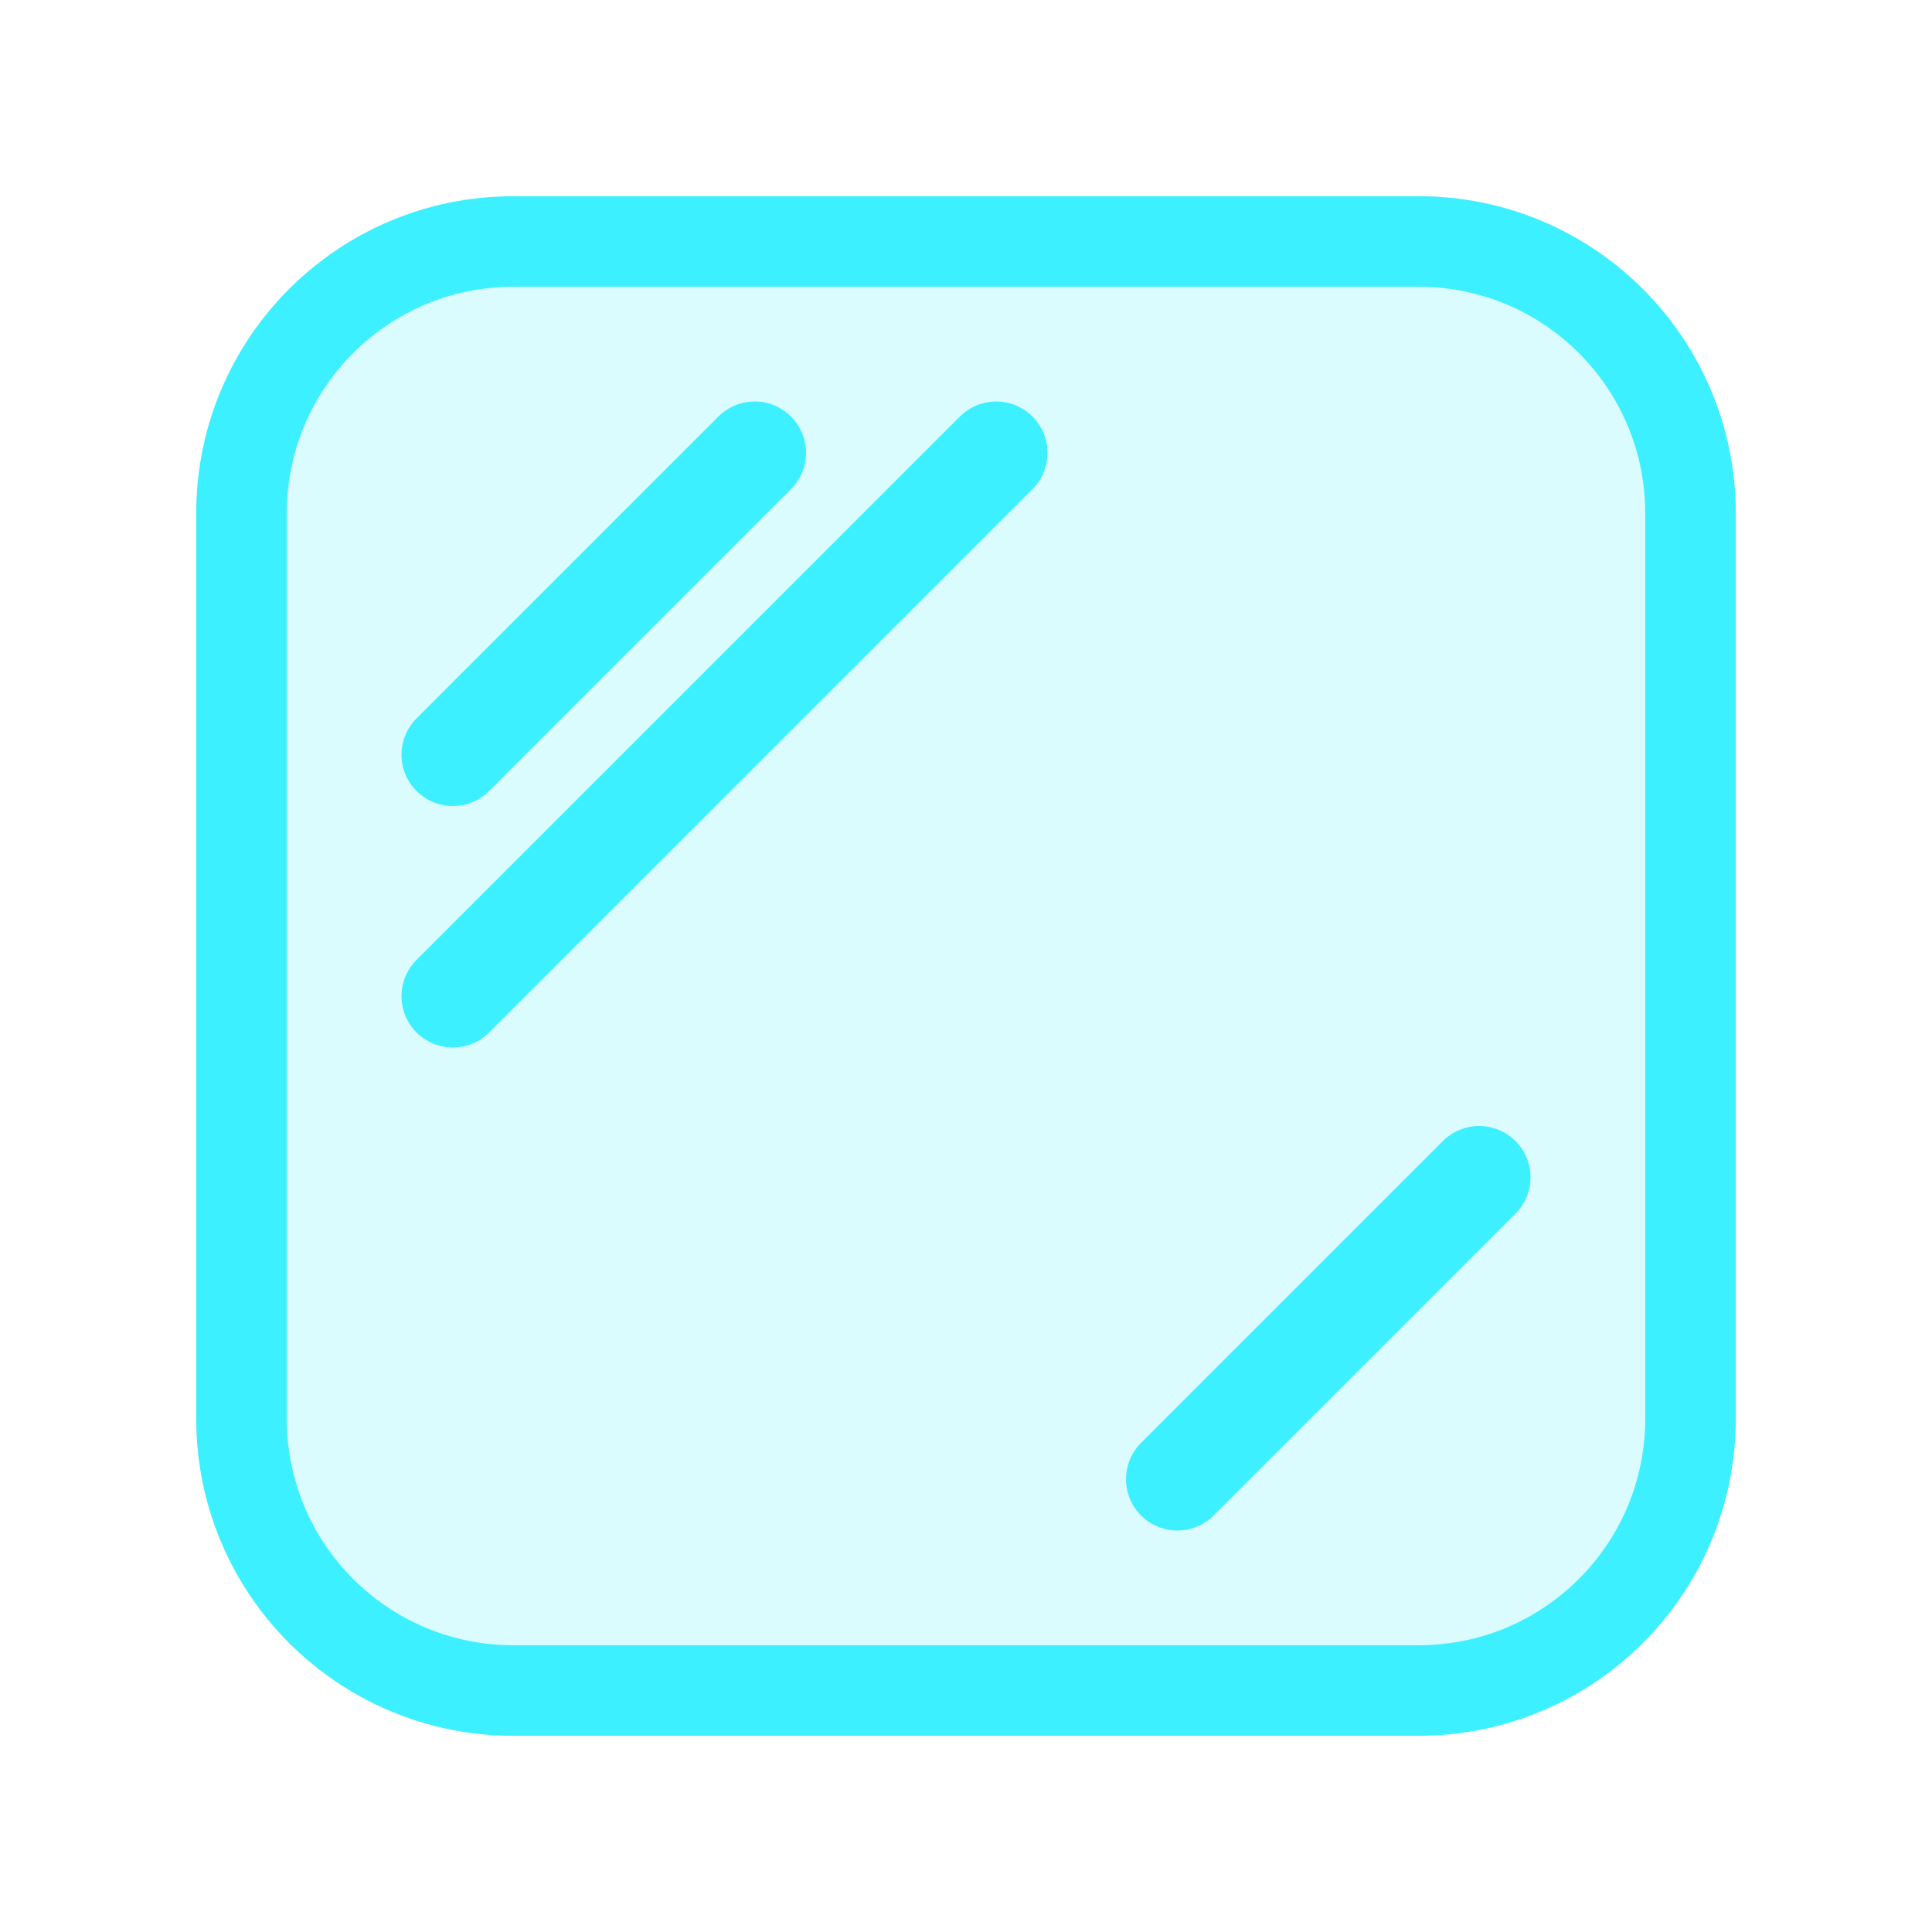
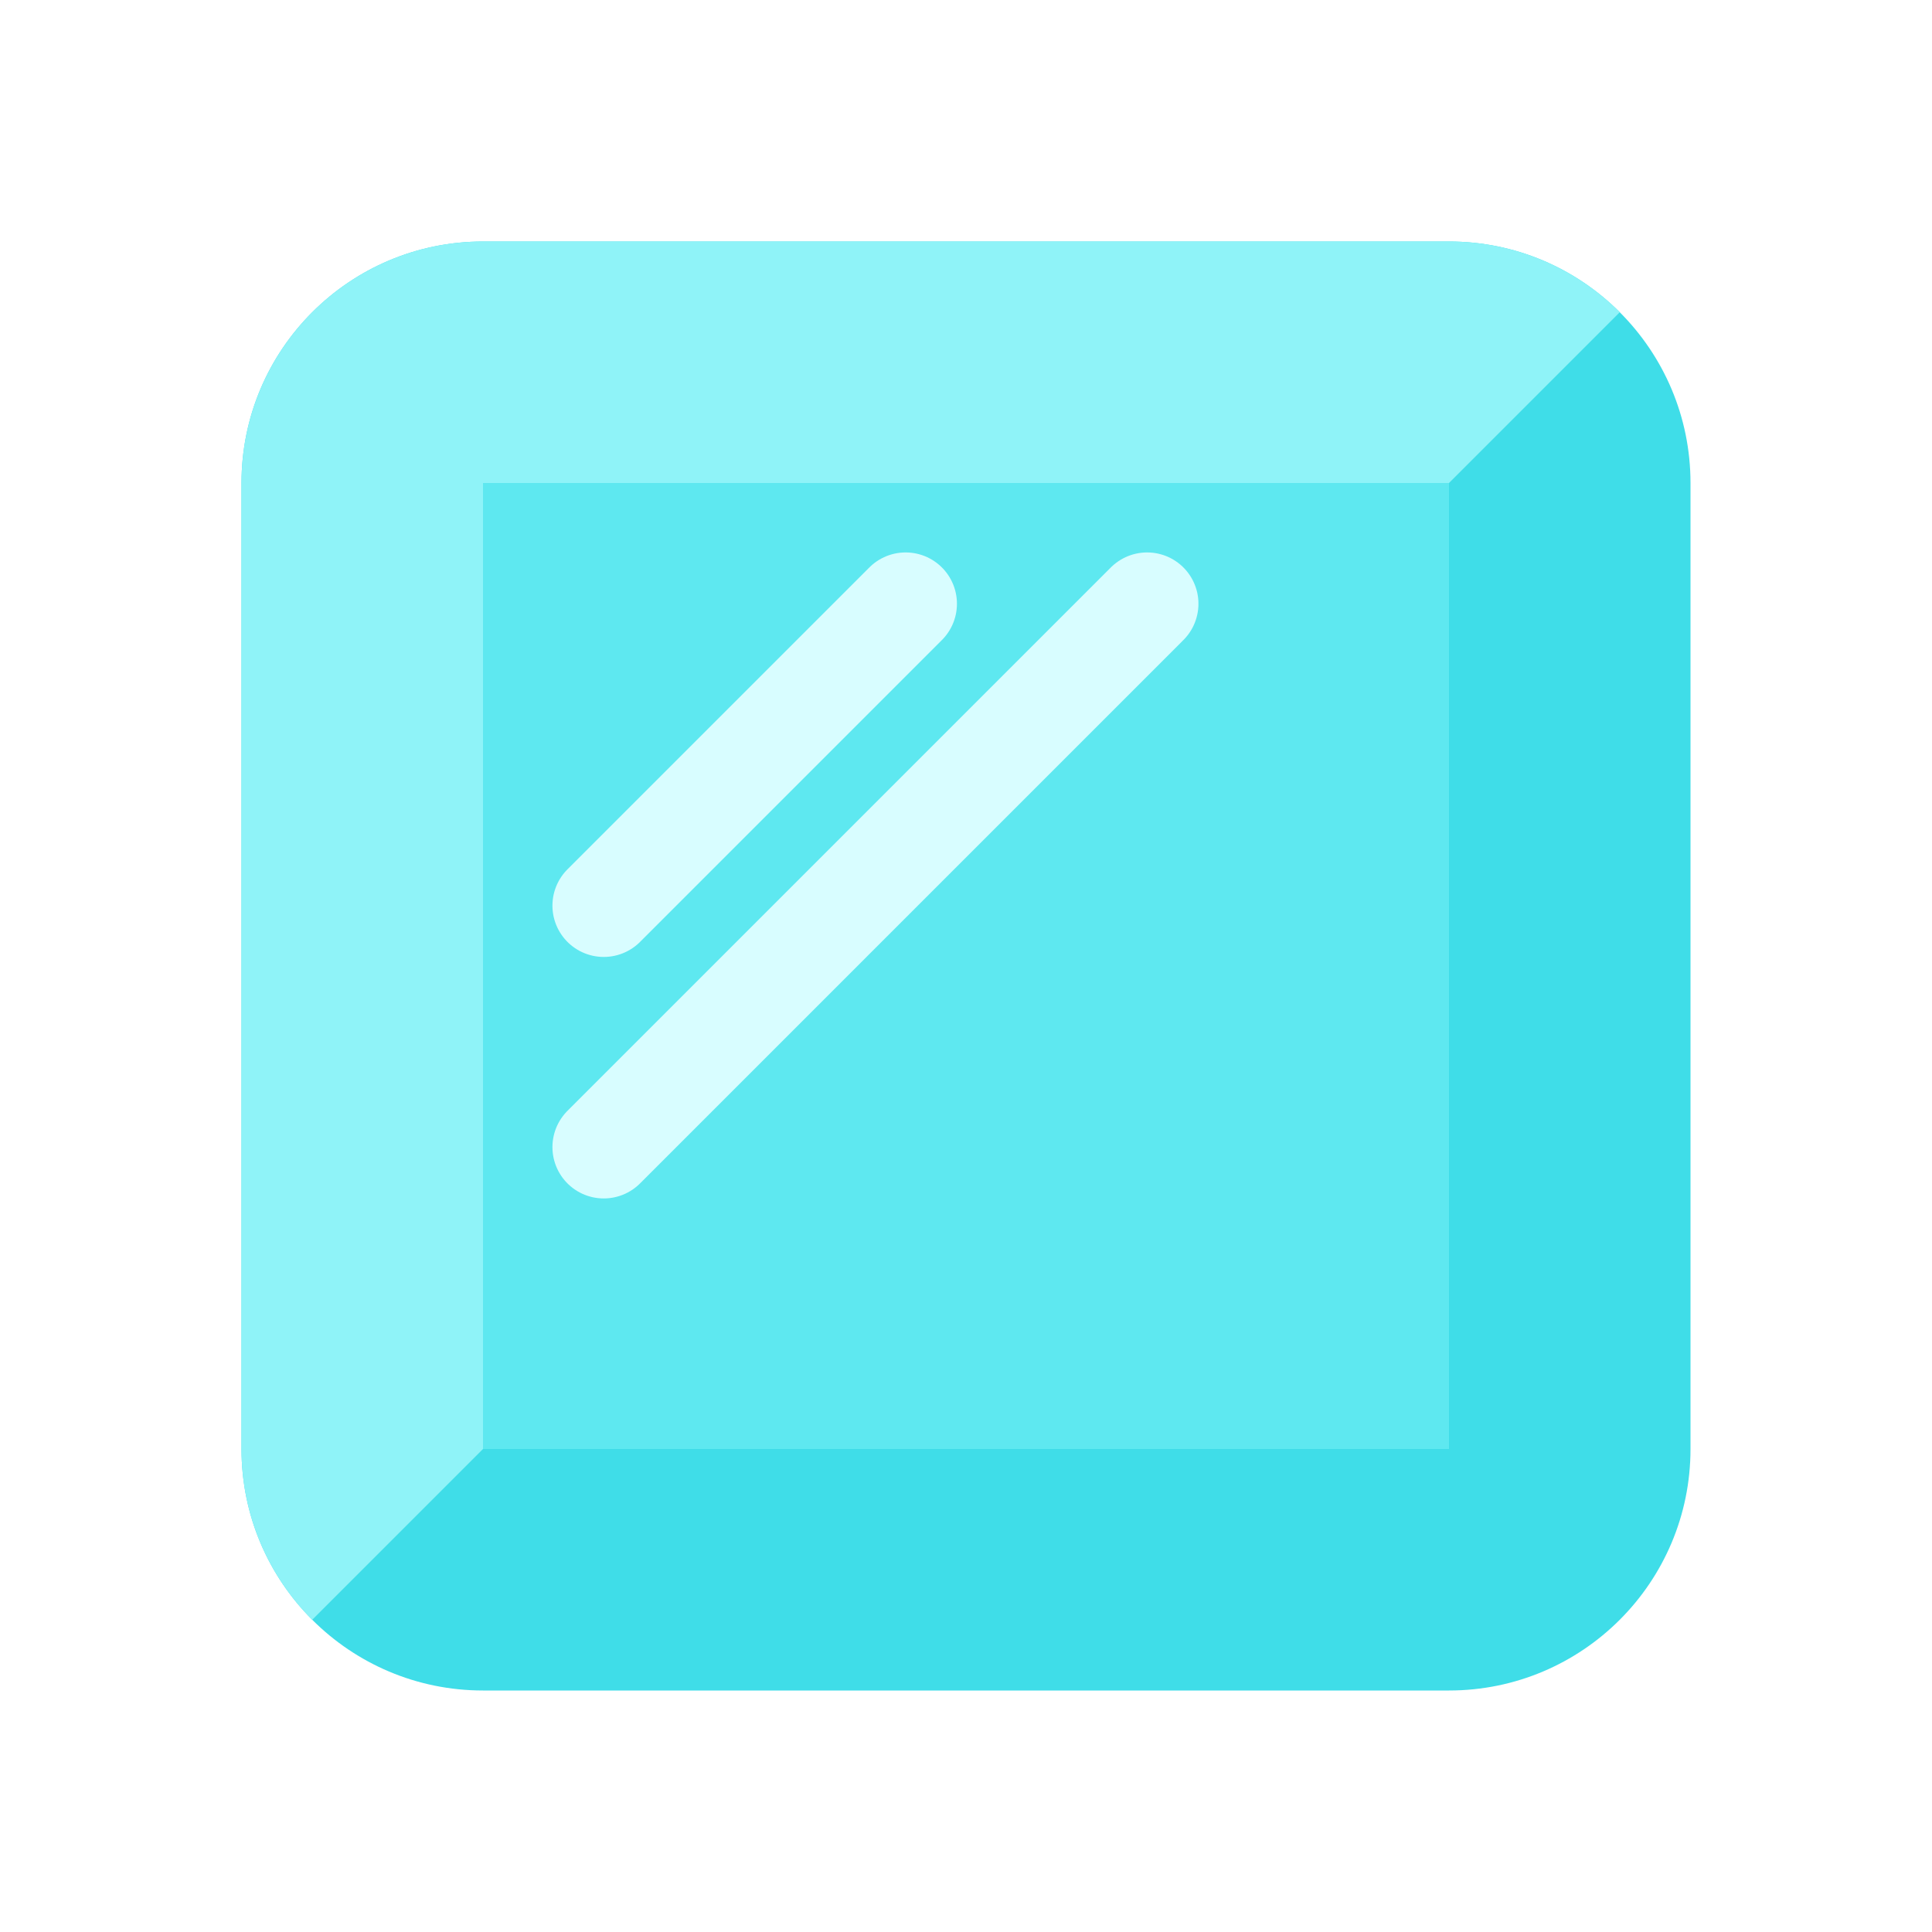
<svg xmlns="http://www.w3.org/2000/svg" viewBox="0 0 64 64" stroke-linecap="round" stroke-linejoin="round">
-   <rect x="8" y="8" width="48" height="48" rx="9" fill="#3cf0ff" fill-opacity=".18" stroke="#3cf0ff" stroke-width="3" />
-   <path fill="none" stroke="#3cf0ff" stroke-width="3.4" d="M15 25 L25 15 M15 33 L33 15" />
-   <path fill="none" stroke="#3cf0ff" stroke-width="3.4" d="M49 39 L39 49" />
+   <defs>
+     <clipPath id="t">
+       <rect x="8" y="8" width="48" height="48" rx="8" />
+     </clipPath>
+   </defs>
+   <rect fill="#3fdde8" x="8" y="8" width="48" height="48" rx="8" />
+   <g clip-path="url(#t)">
+     <path fill="#8ff3f8" d="M8 8 H56 L48 16 H16 V48 L8 56 Z" />
+     <rect fill="#5ee8f0" x="16" y="16" width="32" height="32" />
+     <path fill="none" stroke="#d8fdff" stroke-width="3.4" d="M20 30 L30 20 M20 38 L38 20" />
+   </g>
</svg>
